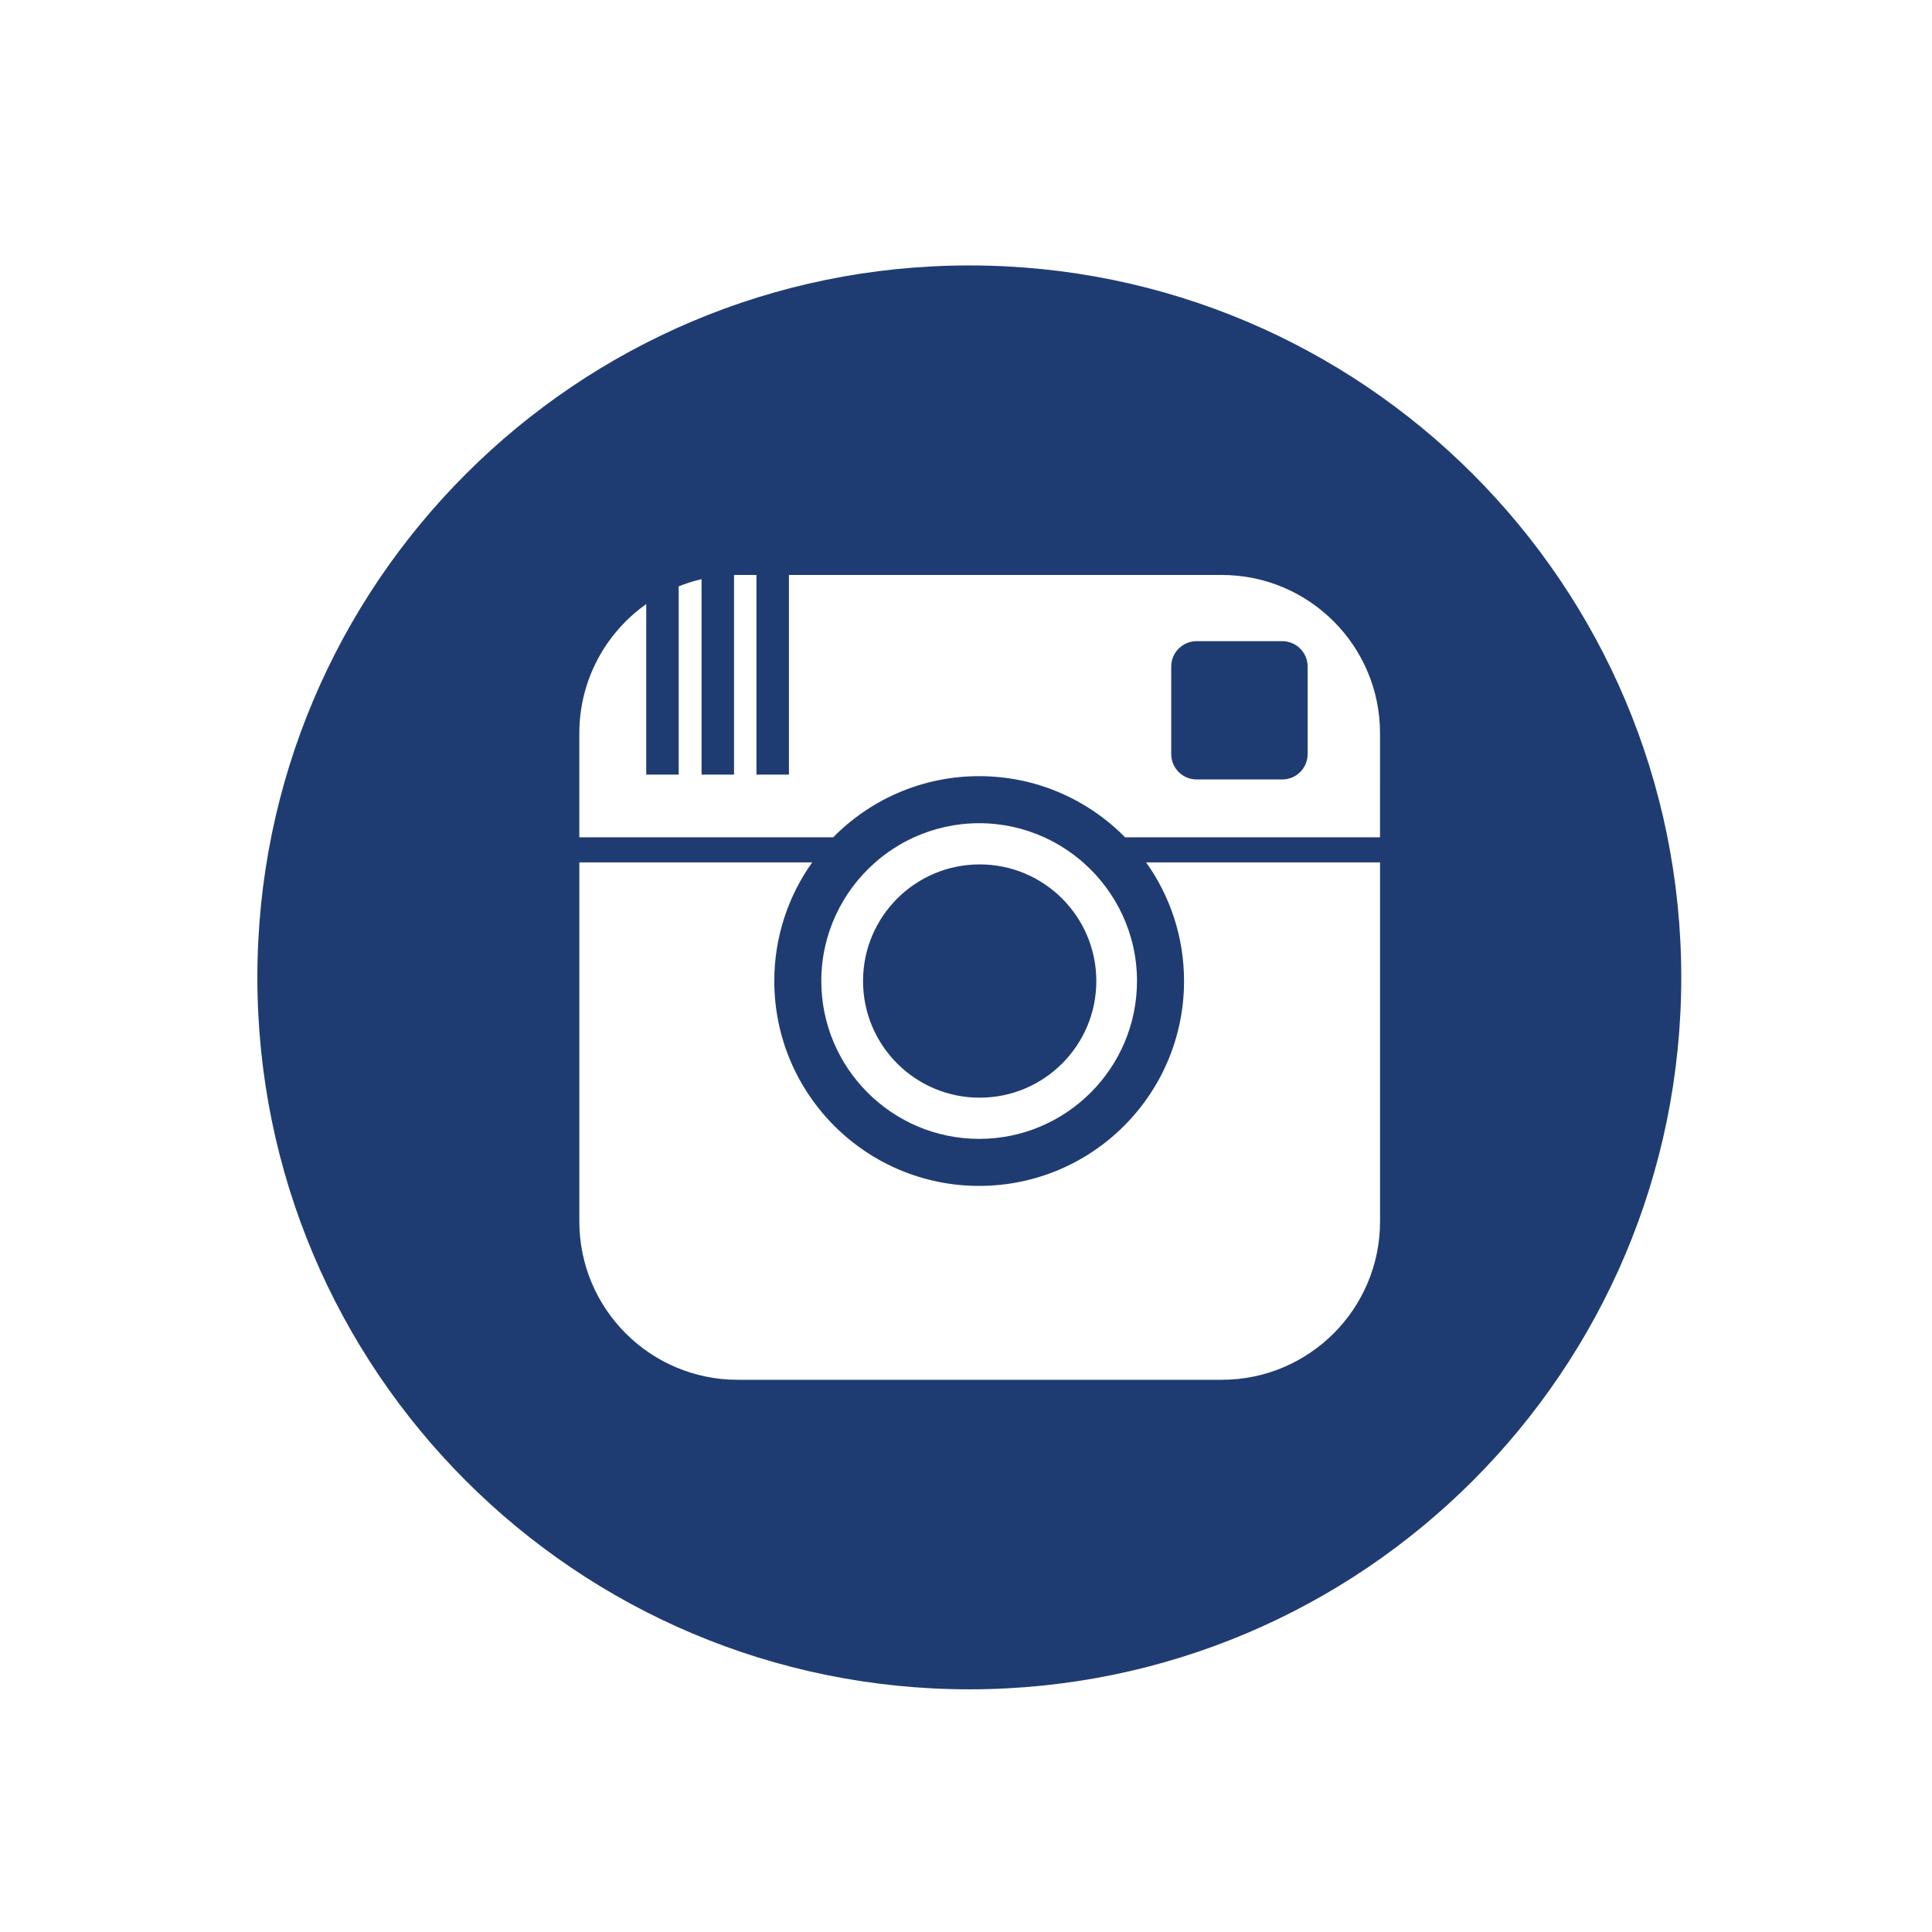
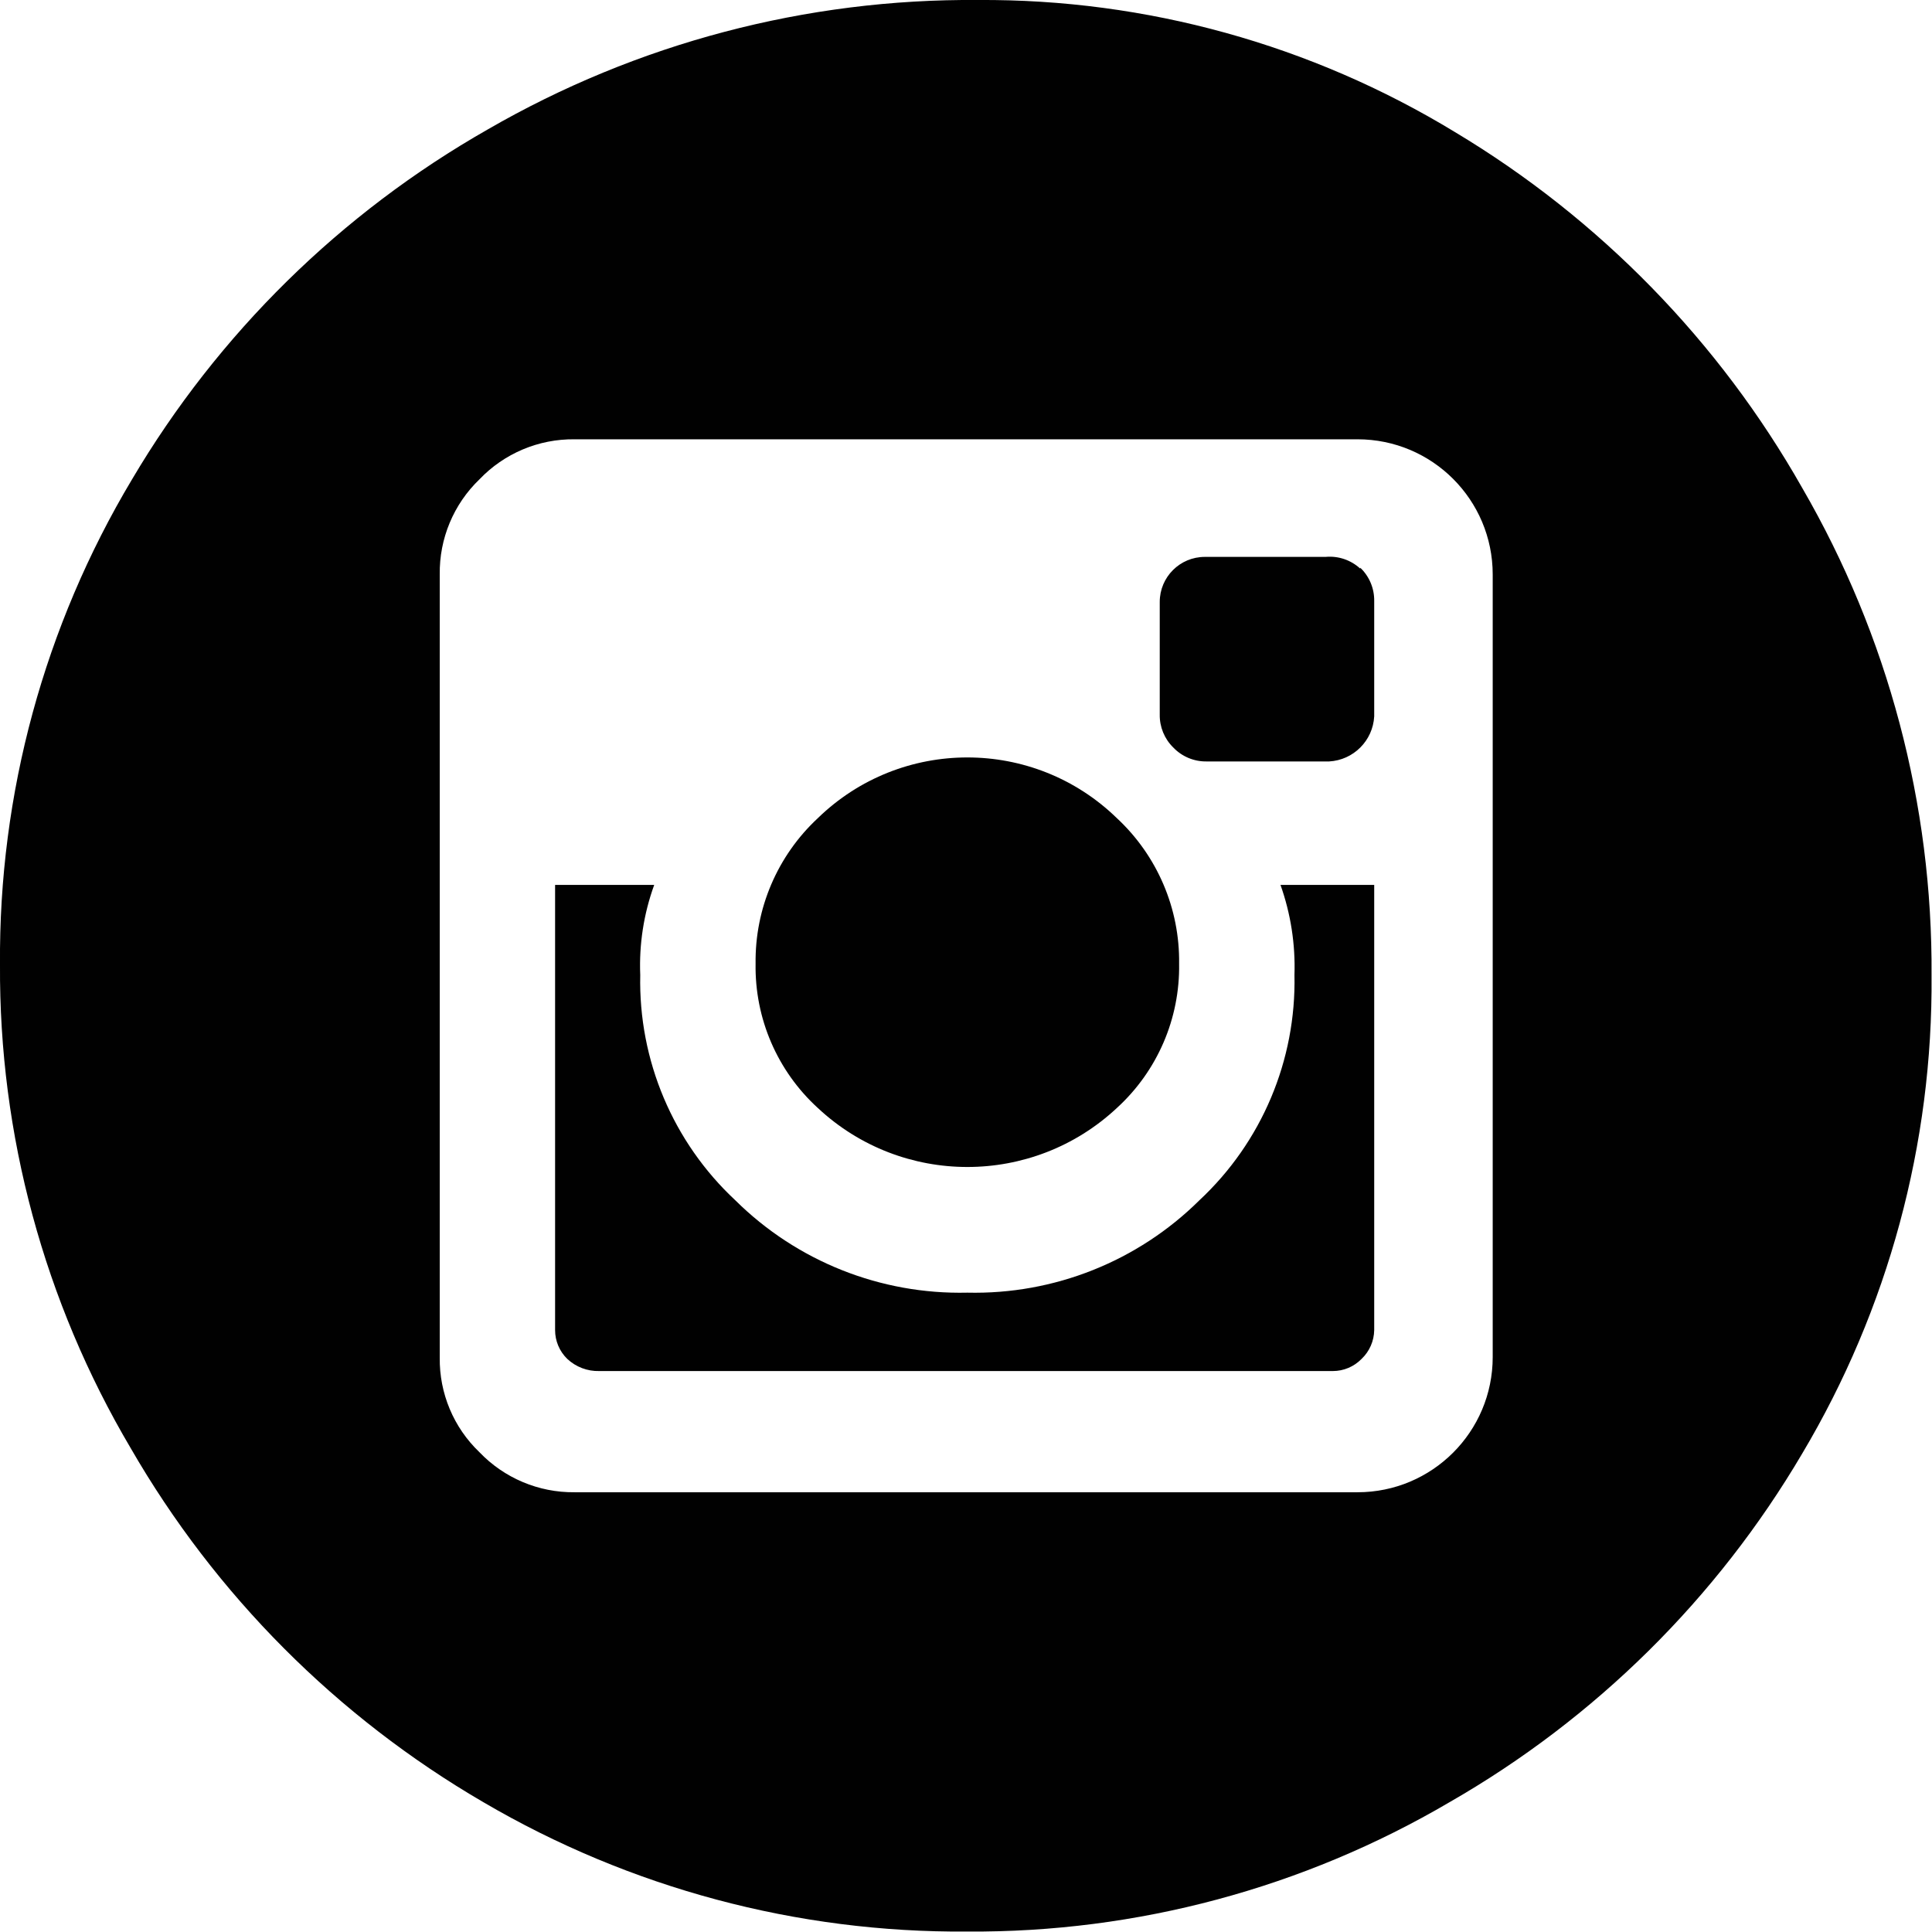
- <svg xmlns="http://www.w3.org/2000/svg" version="1.1" id="Layer_1" x="0px" y="0px" viewBox="0 0 97.693 97.693" style="enable-background:new 0 0 97.693 97.693;" xml:space="preserve">
-   <style type="text/css">
- 	.st0{fill:#1F3C72;}
- </style>
-   <path id="instagram-circle-icon_2_" class="st0" d="M66.122,33.705v4.425c0,0.709-0.575,1.284-1.285,1.284h-4.328  c-0.71,0-1.285-0.575-1.285-1.284v-4.425c0-0.709,0.575-1.284,1.285-1.284h4.328C65.547,32.421,66.122,32.996,66.122,33.705z   M49.538,55.505c3.258,0,5.898-2.641,5.898-5.898c0-3.257-2.641-5.898-5.898-5.898c-3.258,0-5.898,2.641-5.898,5.898  C43.64,52.864,46.28,55.505,49.538,55.505z M85.014,49.422c0,19.883-16.117,36-36,36c-19.882,0-36-16.117-36-36s16.118-36,36-36  C68.896,13.422,85.014,29.539,85.014,49.422z M69.782,43.607H57.955c1.205,1.693,1.917,3.763,1.917,5.999  c0,5.722-4.639,10.36-10.36,10.36c-5.721,0-10.359-4.639-10.359-10.36c0-2.236,0.711-4.306,1.917-5.999H29.295v18.156  c0,4.422,3.586,8.007,8.008,8.007h24.472c4.423,0,8.008-3.585,8.008-8.007V43.607z M49.512,57.588c4.401,0,7.981-3.58,7.981-7.981  c0-2.389-1.057-4.534-2.726-5.999c-0.586-0.513-1.246-0.941-1.964-1.269c-1.004-0.456-2.118-0.713-3.292-0.713  c-1.173,0-2.287,0.257-3.292,0.713c-0.717,0.327-1.378,0.756-1.963,1.269c-1.669,1.465-2.726,3.61-2.726,5.999  C41.531,54.008,45.111,57.588,49.512,57.588z M69.782,37.08c0-4.422-3.586-8.007-8.008-8.007H39.893v10.095h-1.642V29.073h-0.948  c-0.062,0-0.123,0.003-0.186,0.004v10.091h-1.642v-9.883c-0.397,0.093-0.784,0.215-1.156,0.364v9.519h-1.642v-8.622  c-2.046,1.45-3.383,3.835-3.383,6.534v5.259h12.837c1.879-1.907,4.49-3.092,7.38-3.092c2.89,0,5.501,1.185,7.381,3.092h12.889  L69.782,37.08L69.782,37.08z" />
-   <g>
- </g>
-   <g>
- </g>
-   <g>
- </g>
-   <g>
- </g>
-   <g>
- </g>
+ <svg xmlns="http://www.w3.org/2000/svg" viewBox="0 0 42.88 42.88">
+   <defs>
+     <style>.cls-1{fill:#010101;}</style>
+   </defs>
+   <g id="Layer_2" data-name="Layer 2">
+     <g id="Layer_1-2" data-name="Layer 1">
+       <path class="cls-1" d="M32.29,2.93A21.66,21.66,0,0,1,40,10.83a21.29,21.29,0,0,1,2.87,10.82A20.42,20.42,0,0,1,40,32.26,21.49,21.49,0,0,1,32.17,40a20.85,20.85,0,0,1-10.7,2.87A20.91,20.91,0,0,1,10.73,40,21.56,21.56,0,0,1,2.9,32.14,20.85,20.85,0,0,1,0,21.41,20.67,20.67,0,0,1,2.93,10.64a21.56,21.56,0,0,1,7.9-7.77A21.4,21.4,0,0,1,21.71,0,20.11,20.11,0,0,1,32.29,2.93ZM10.64,10.64a2.87,2.87,0,0,0-.88,2.11V30.13a2.85,2.85,0,0,0,.88,2.1,2.88,2.88,0,0,0,2.11.89H30.13a3,3,0,0,0,3-3V12.75a3,3,0,0,0-3-3H12.75A2.87,2.87,0,0,0,10.64,10.64ZM30.22,30.16a.89.89,0,0,1-.64.27H13.3a1,1,0,0,1-.71-.27.89.89,0,0,1-.27-.64V19.64h2.2a5.23,5.23,0,0,0-.31,2,6.64,6.64,0,0,0,2.11,5,7.08,7.08,0,0,0,5.15,2.05,7.08,7.08,0,0,0,5.15-2.05,6.64,6.64,0,0,0,2.11-5,5.43,5.43,0,0,0-.31-2H30.5v9.88A.9.9,0,0,1,30.22,30.16Zm-5.43-12a4.33,4.33,0,0,1,1.38,3.23,4.24,4.24,0,0,1-1.38,3.2,4.86,4.86,0,0,1-6.64,0,4.24,4.24,0,0,1-1.38-3.2,4.33,4.33,0,0,1,1.38-3.23,4.76,4.76,0,0,1,6.64,0Zm5.4-5.56a1,1,0,0,1,.31.74v2.56a1.06,1.06,0,0,1-1,1H26.78a1,1,0,0,1-.74-.31,1,1,0,0,1-.3-.73V13.36a1,1,0,0,1,1-1h2.68A1,1,0,0,1,30.19,12.62Z" />
+     </g>
+   </g>
</svg>
